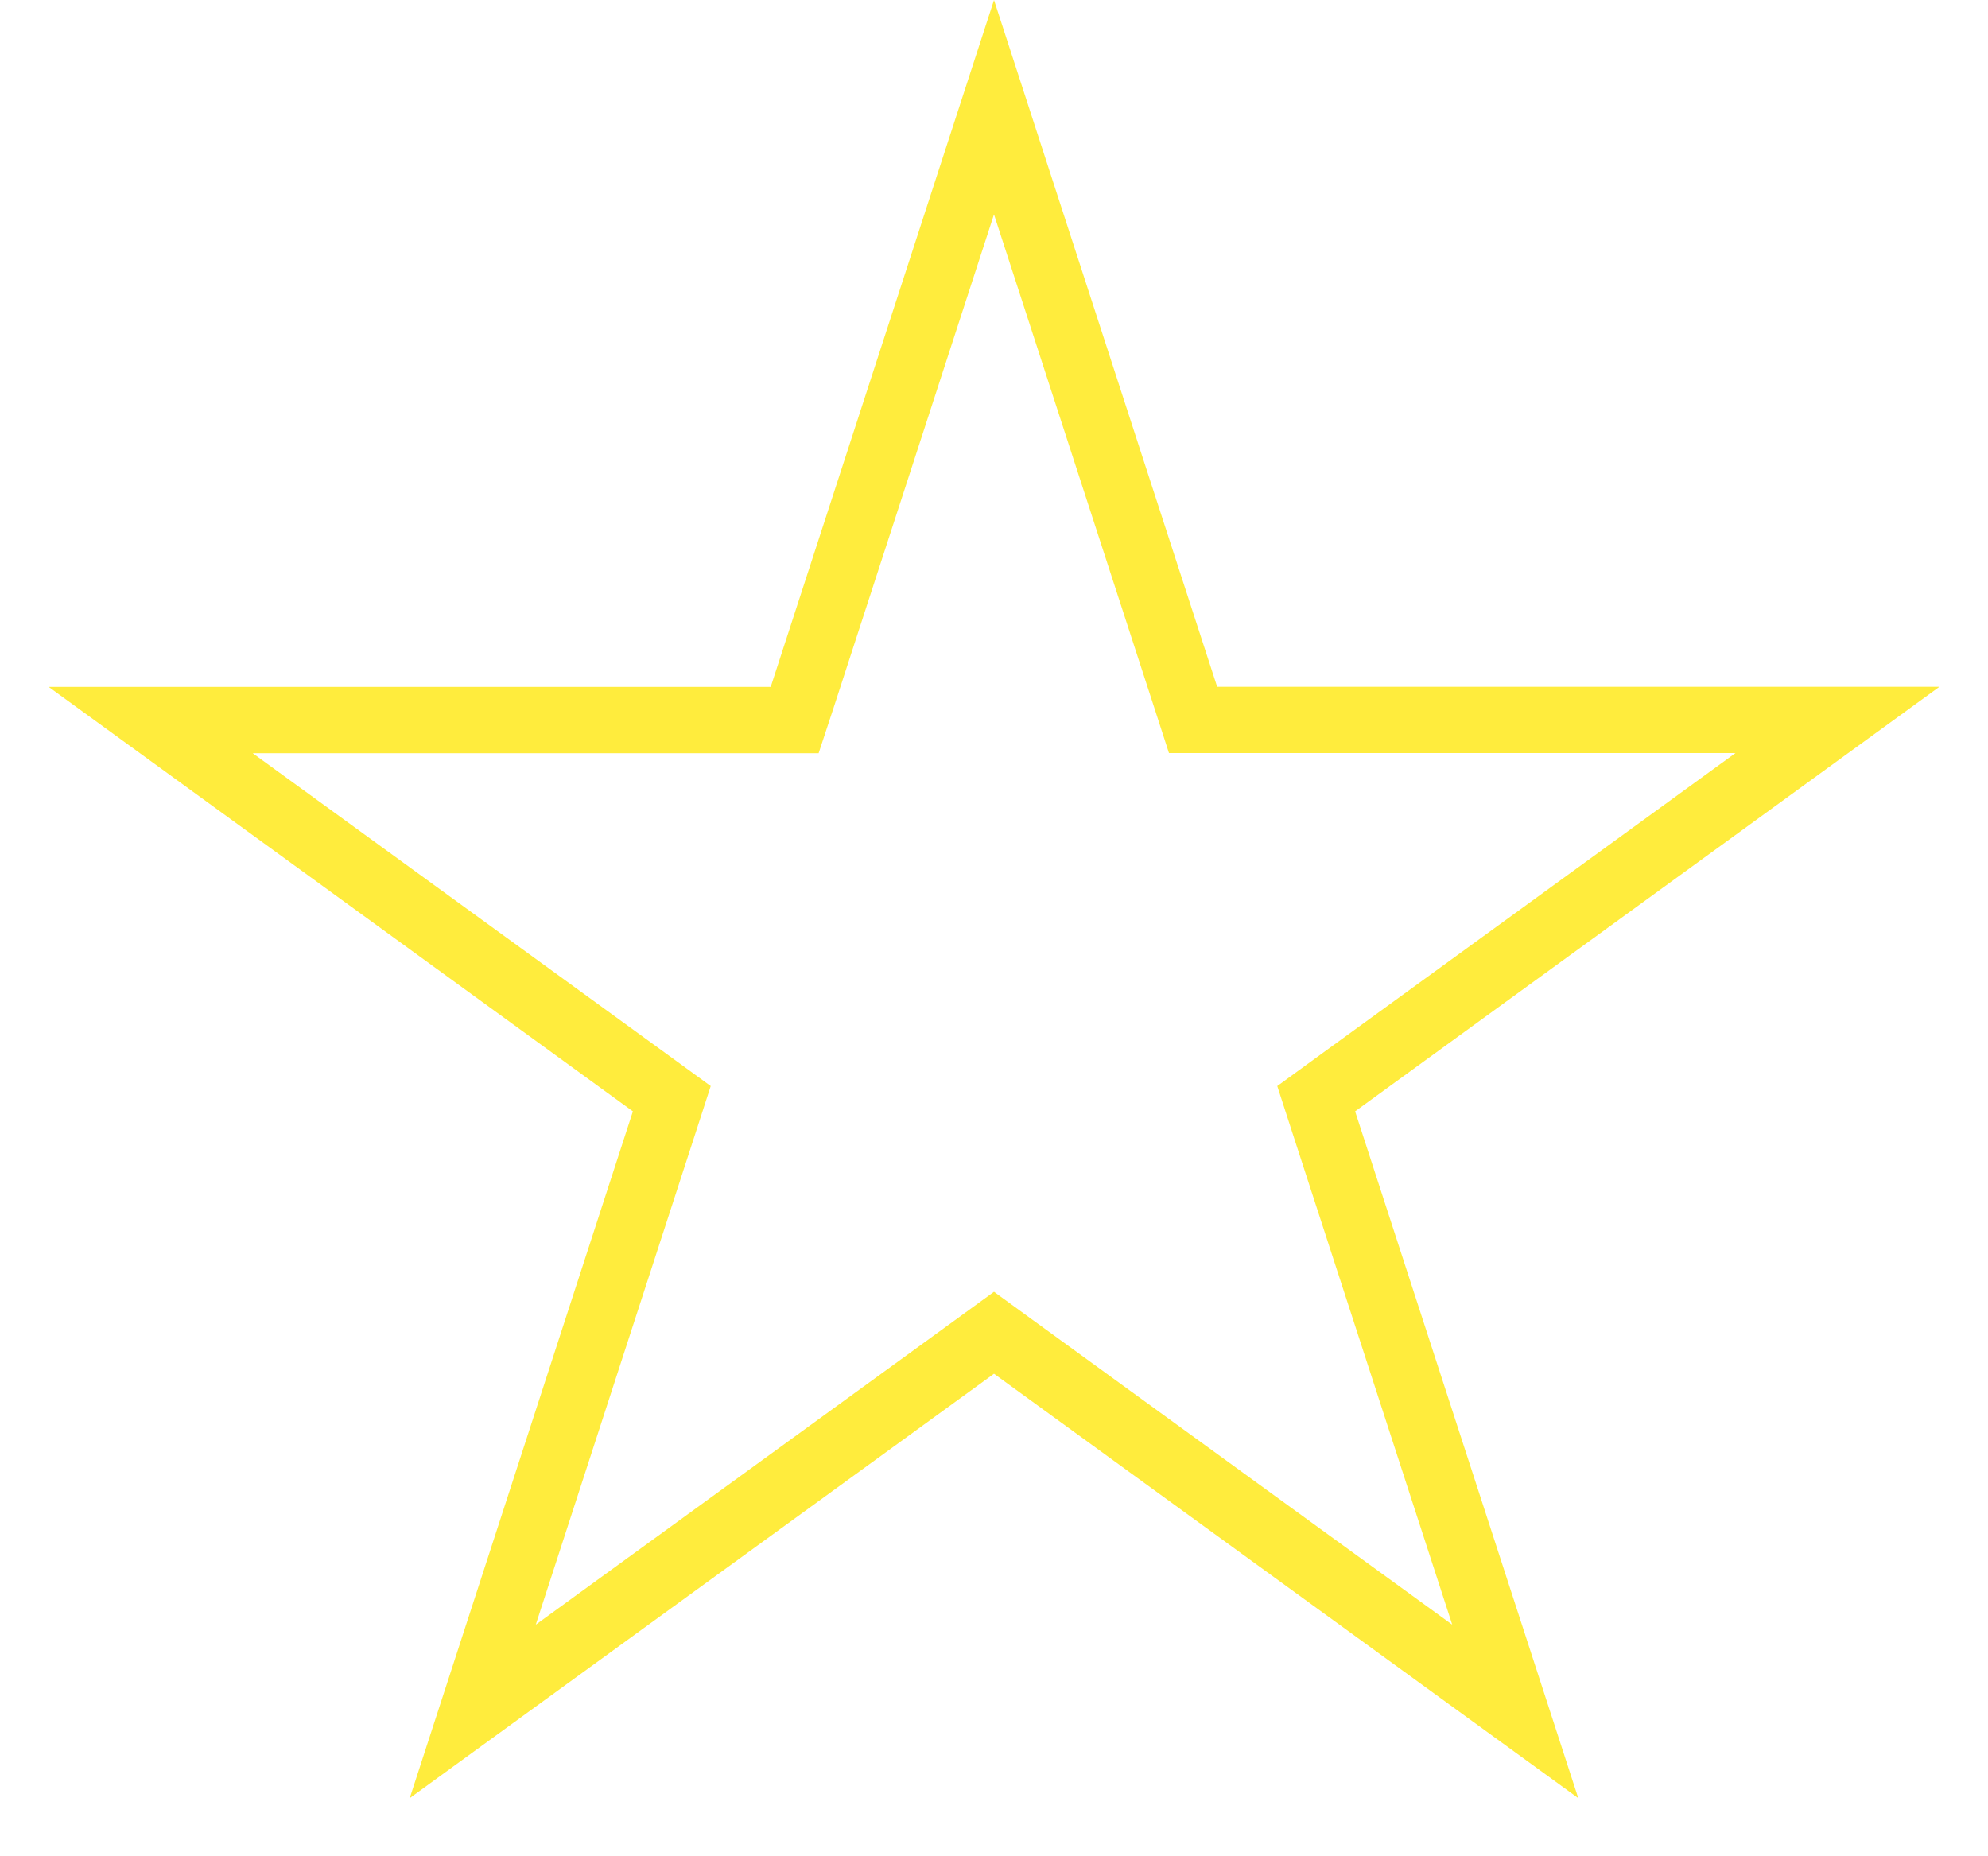
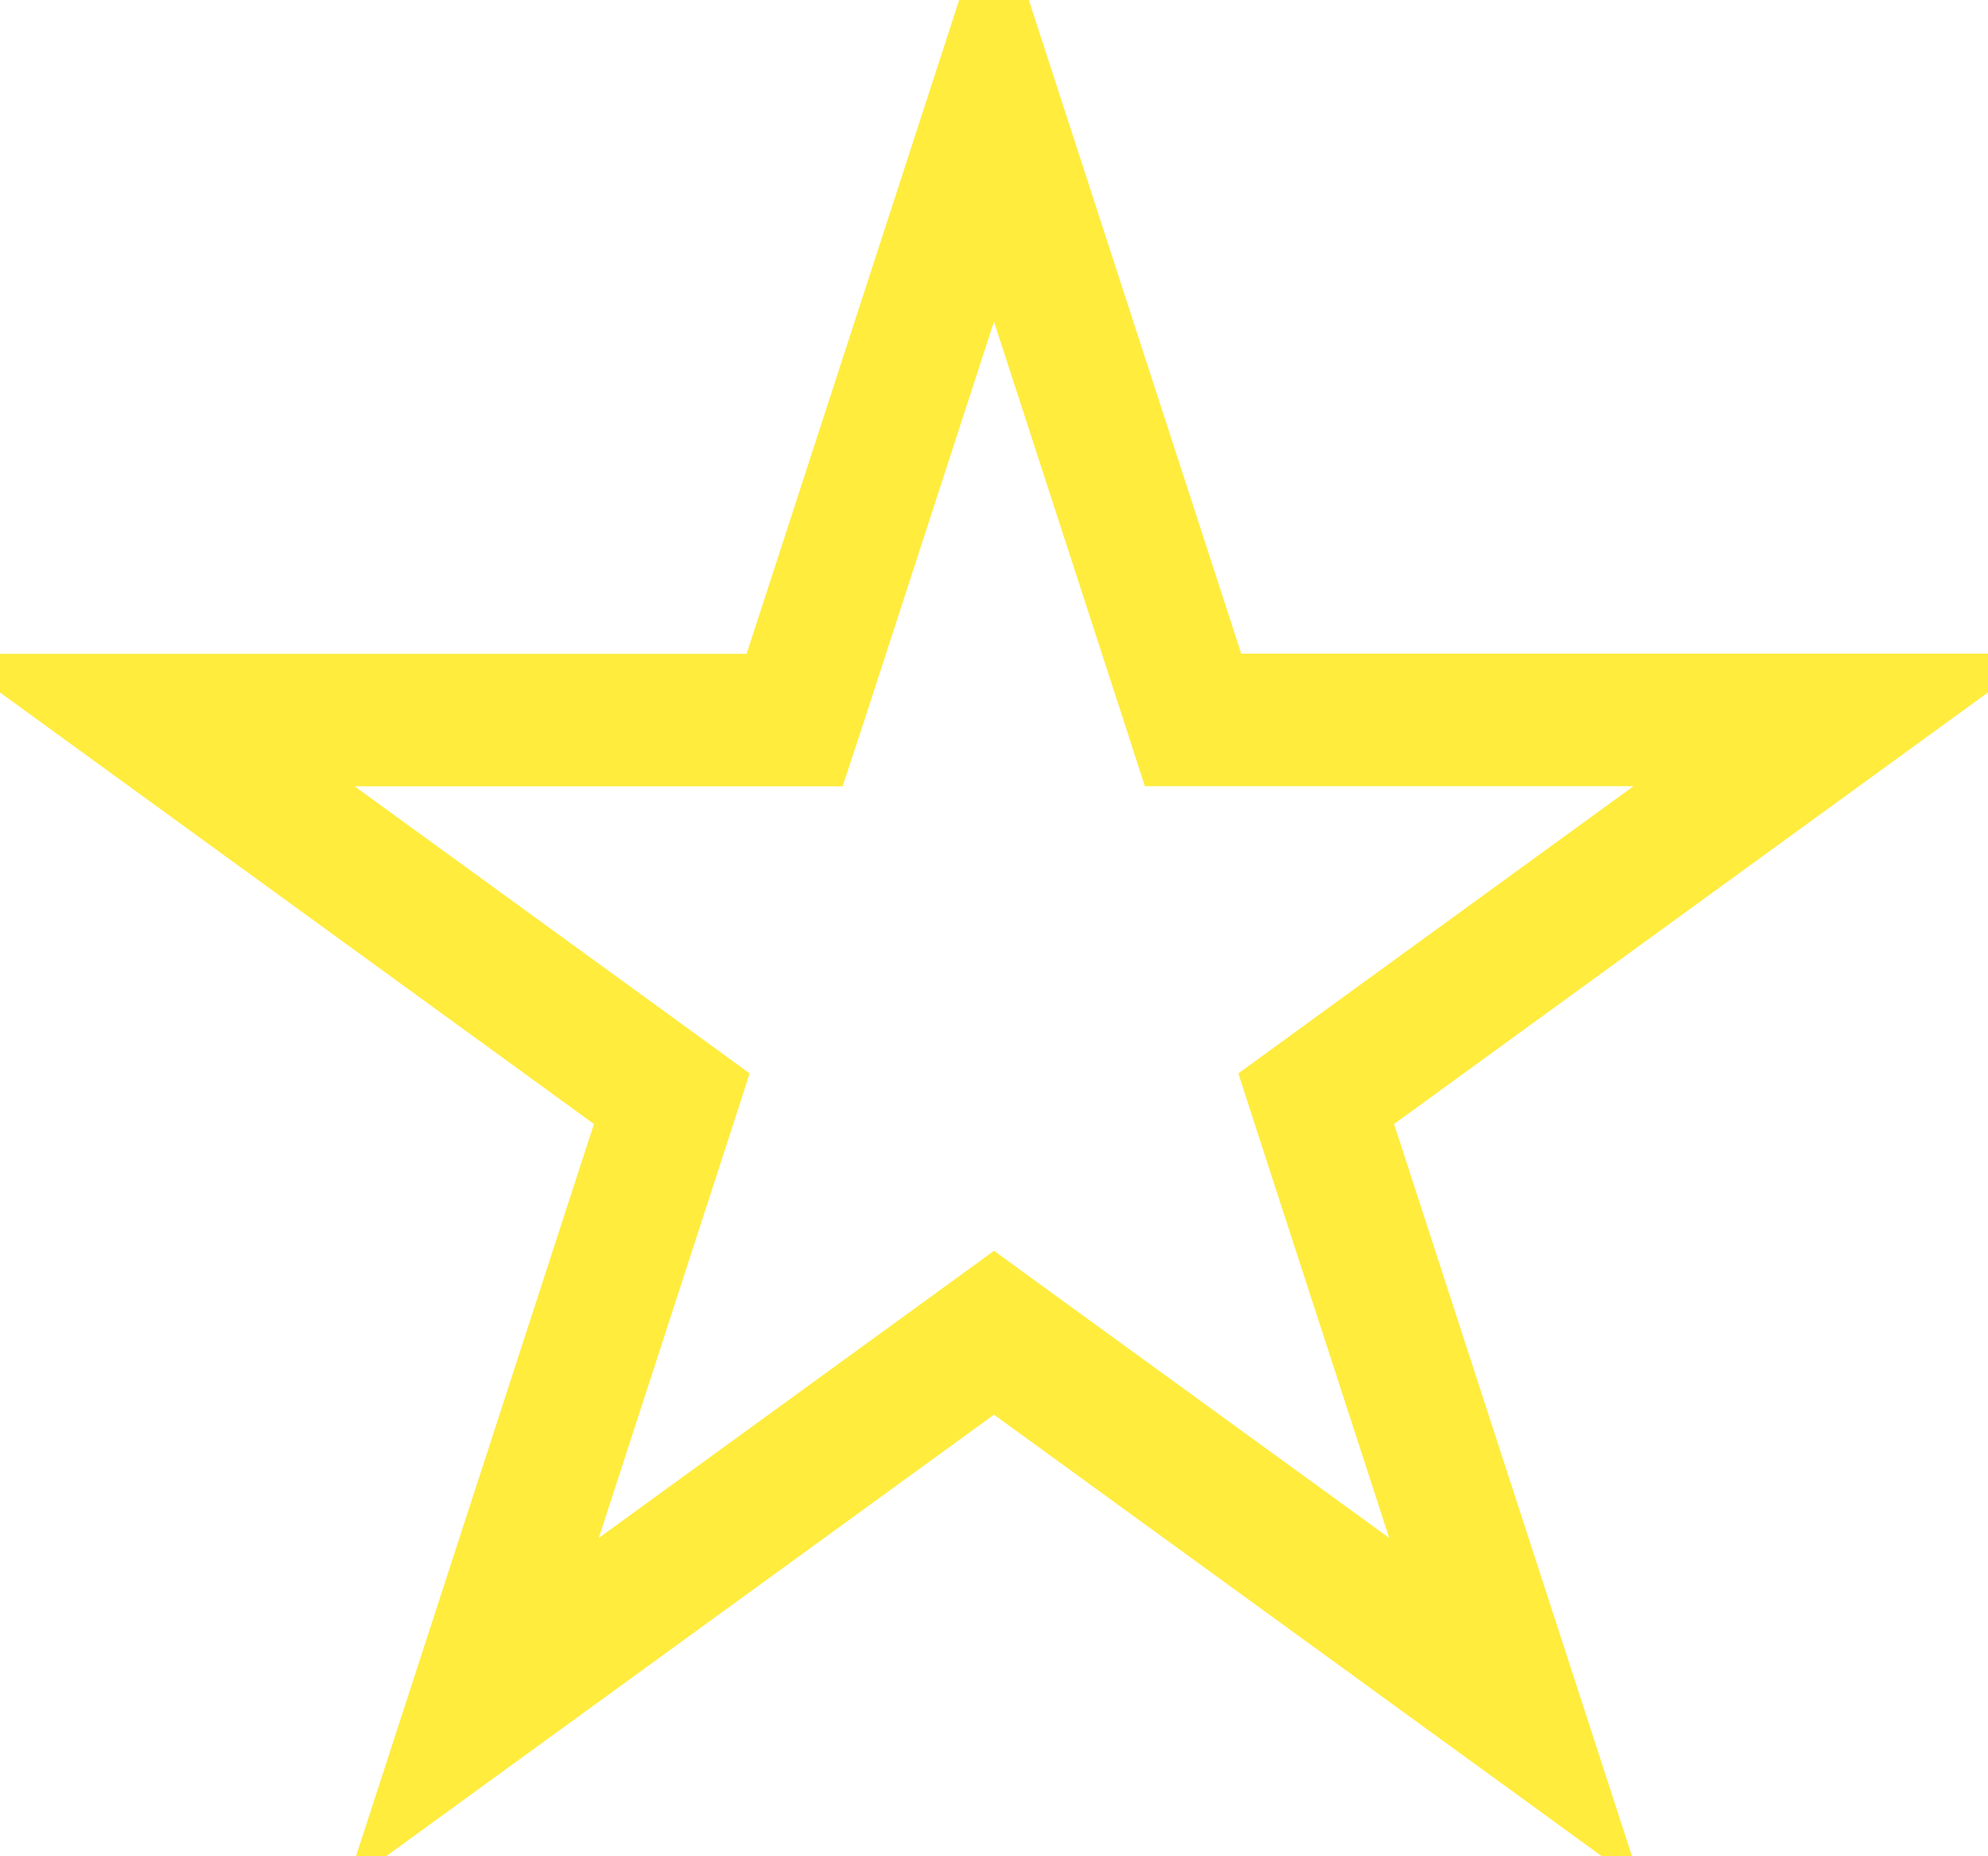
<svg xmlns="http://www.w3.org/2000/svg" width="15" height="14" fill="none">
-   <path stroke="#FFEC3D" stroke-width=".5" d="m7.5.809 1.446 4.45.056.173h4.862l-3.786 2.751-.147.107.056.173 1.446 4.45-3.786-2.75-.147-.107-.147.107-3.786 2.75 1.446-4.45.056-.173-.147-.107-3.785-2.75h4.859l.057-.173L7.5.809Z" />
+   <path stroke="#FFEC3D" stroke-width="1" d="m7.5.809 1.446 4.45.056.173h4.862l-3.786 2.751-.147.107.056.173 1.446 4.45-3.786-2.75-.147-.107-.147.107-3.786 2.75 1.446-4.45.056-.173-.147-.107-3.785-2.75h4.859l.057-.173L7.5.809Z" />
</svg>
